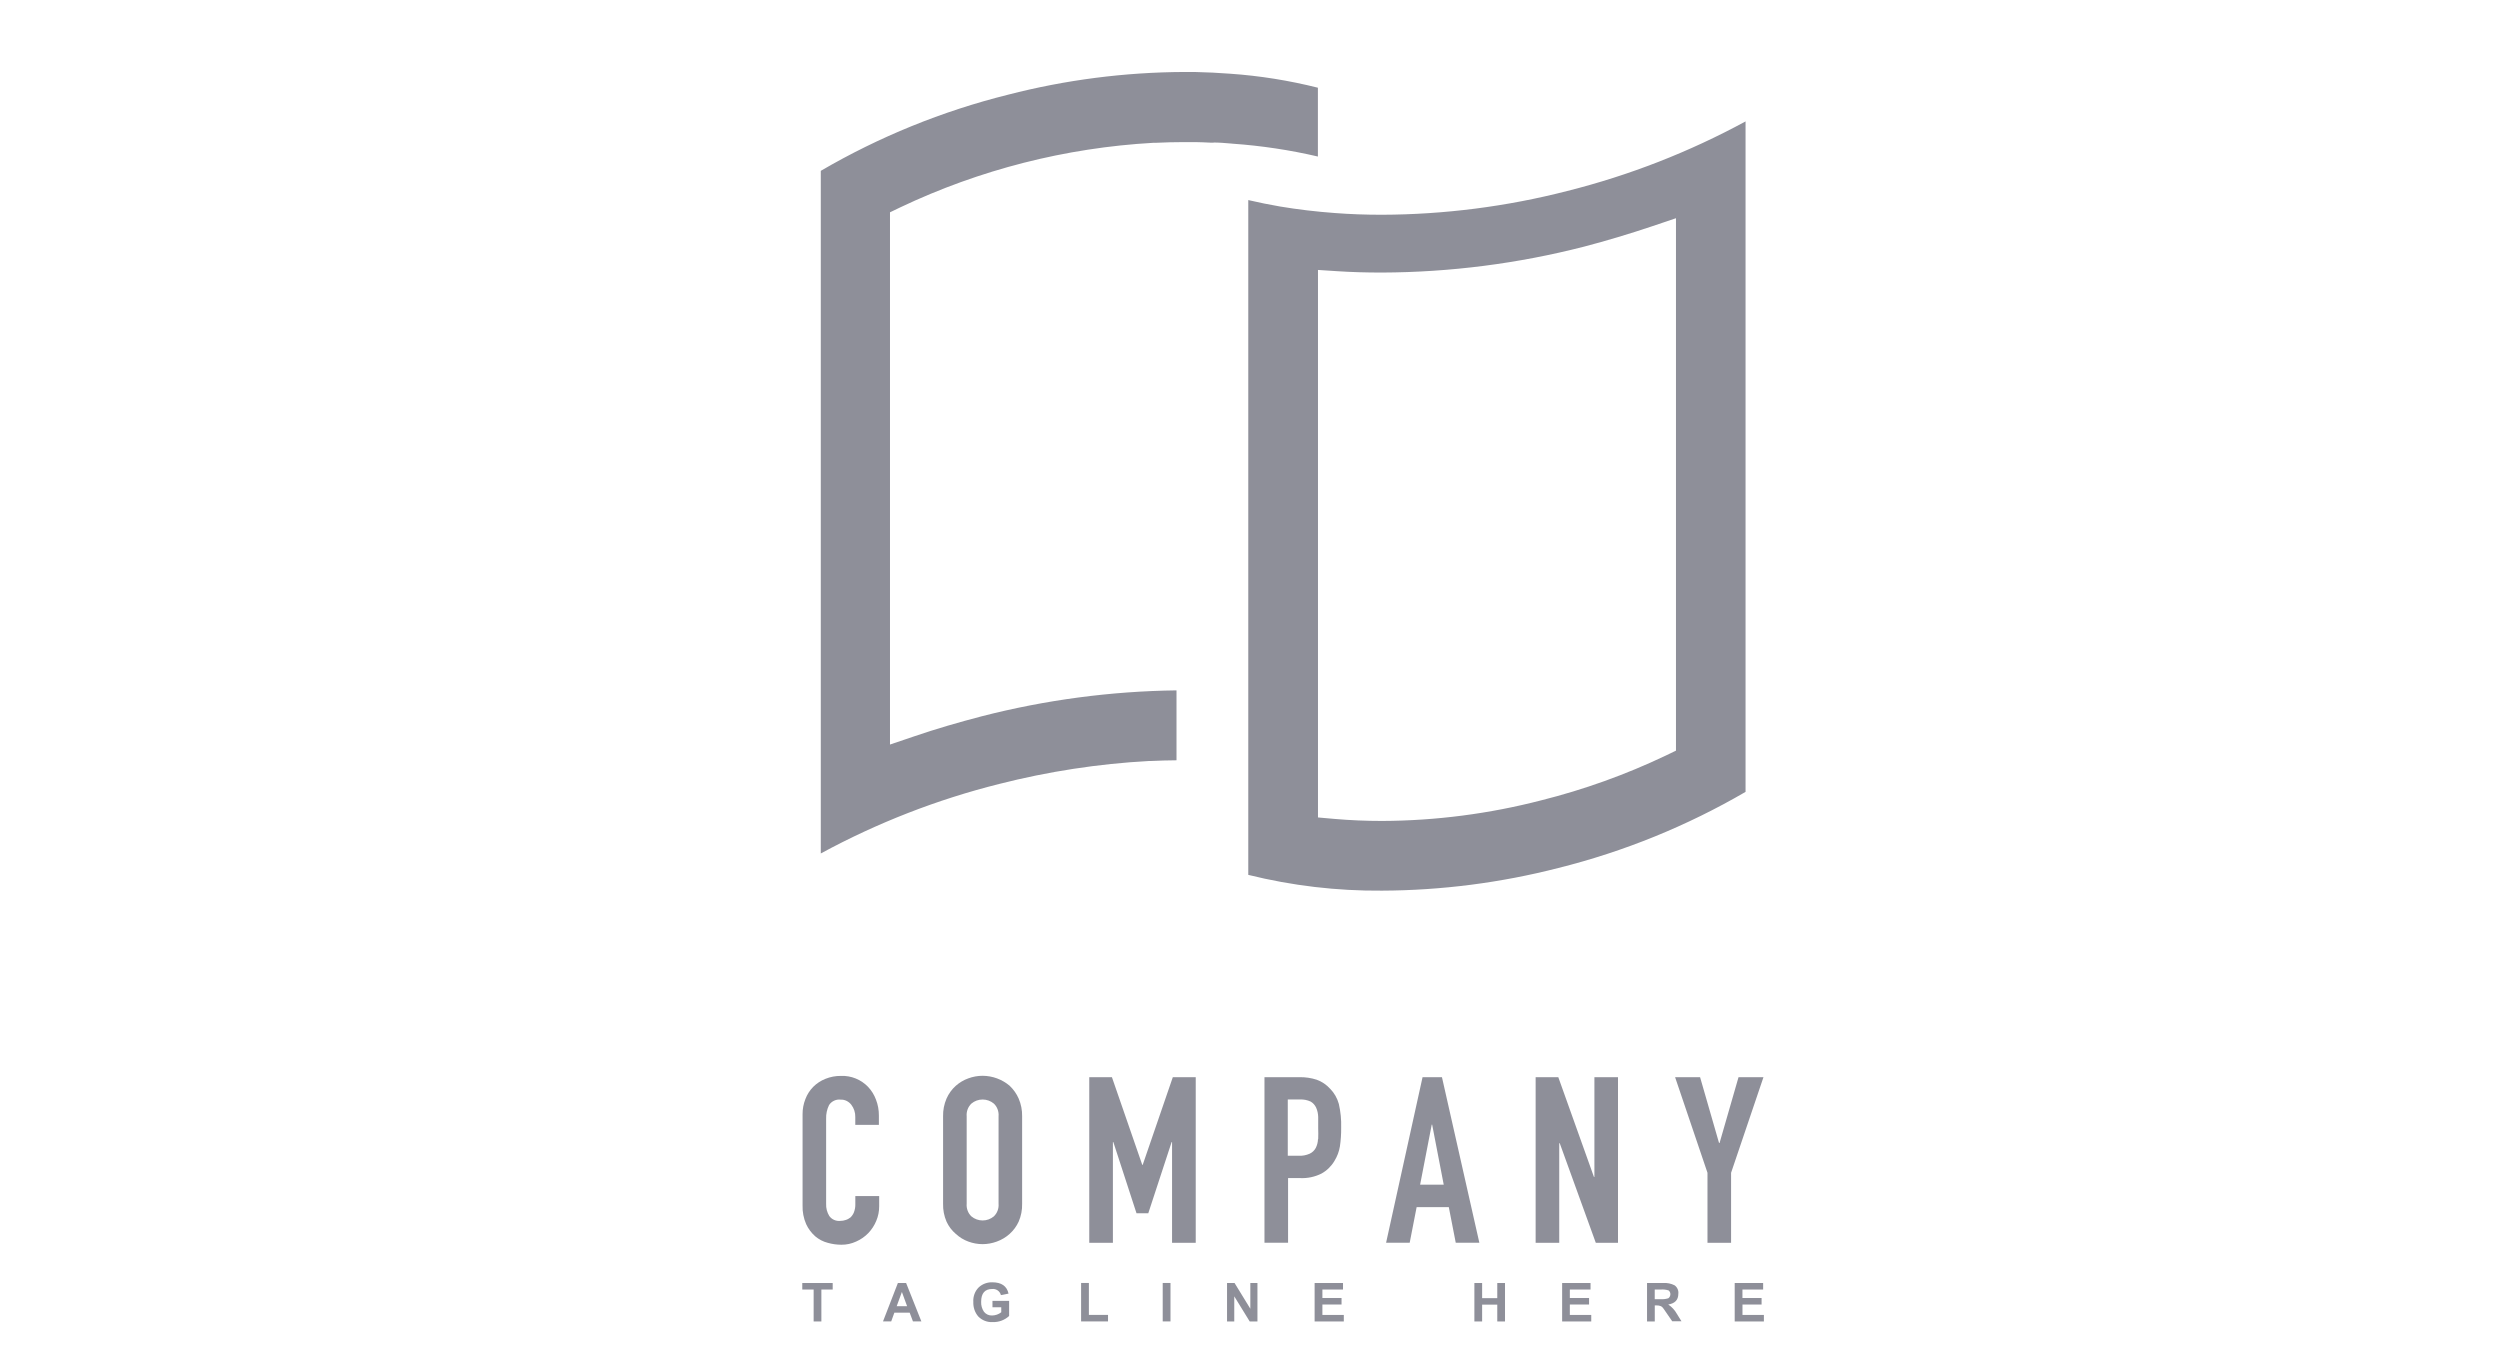
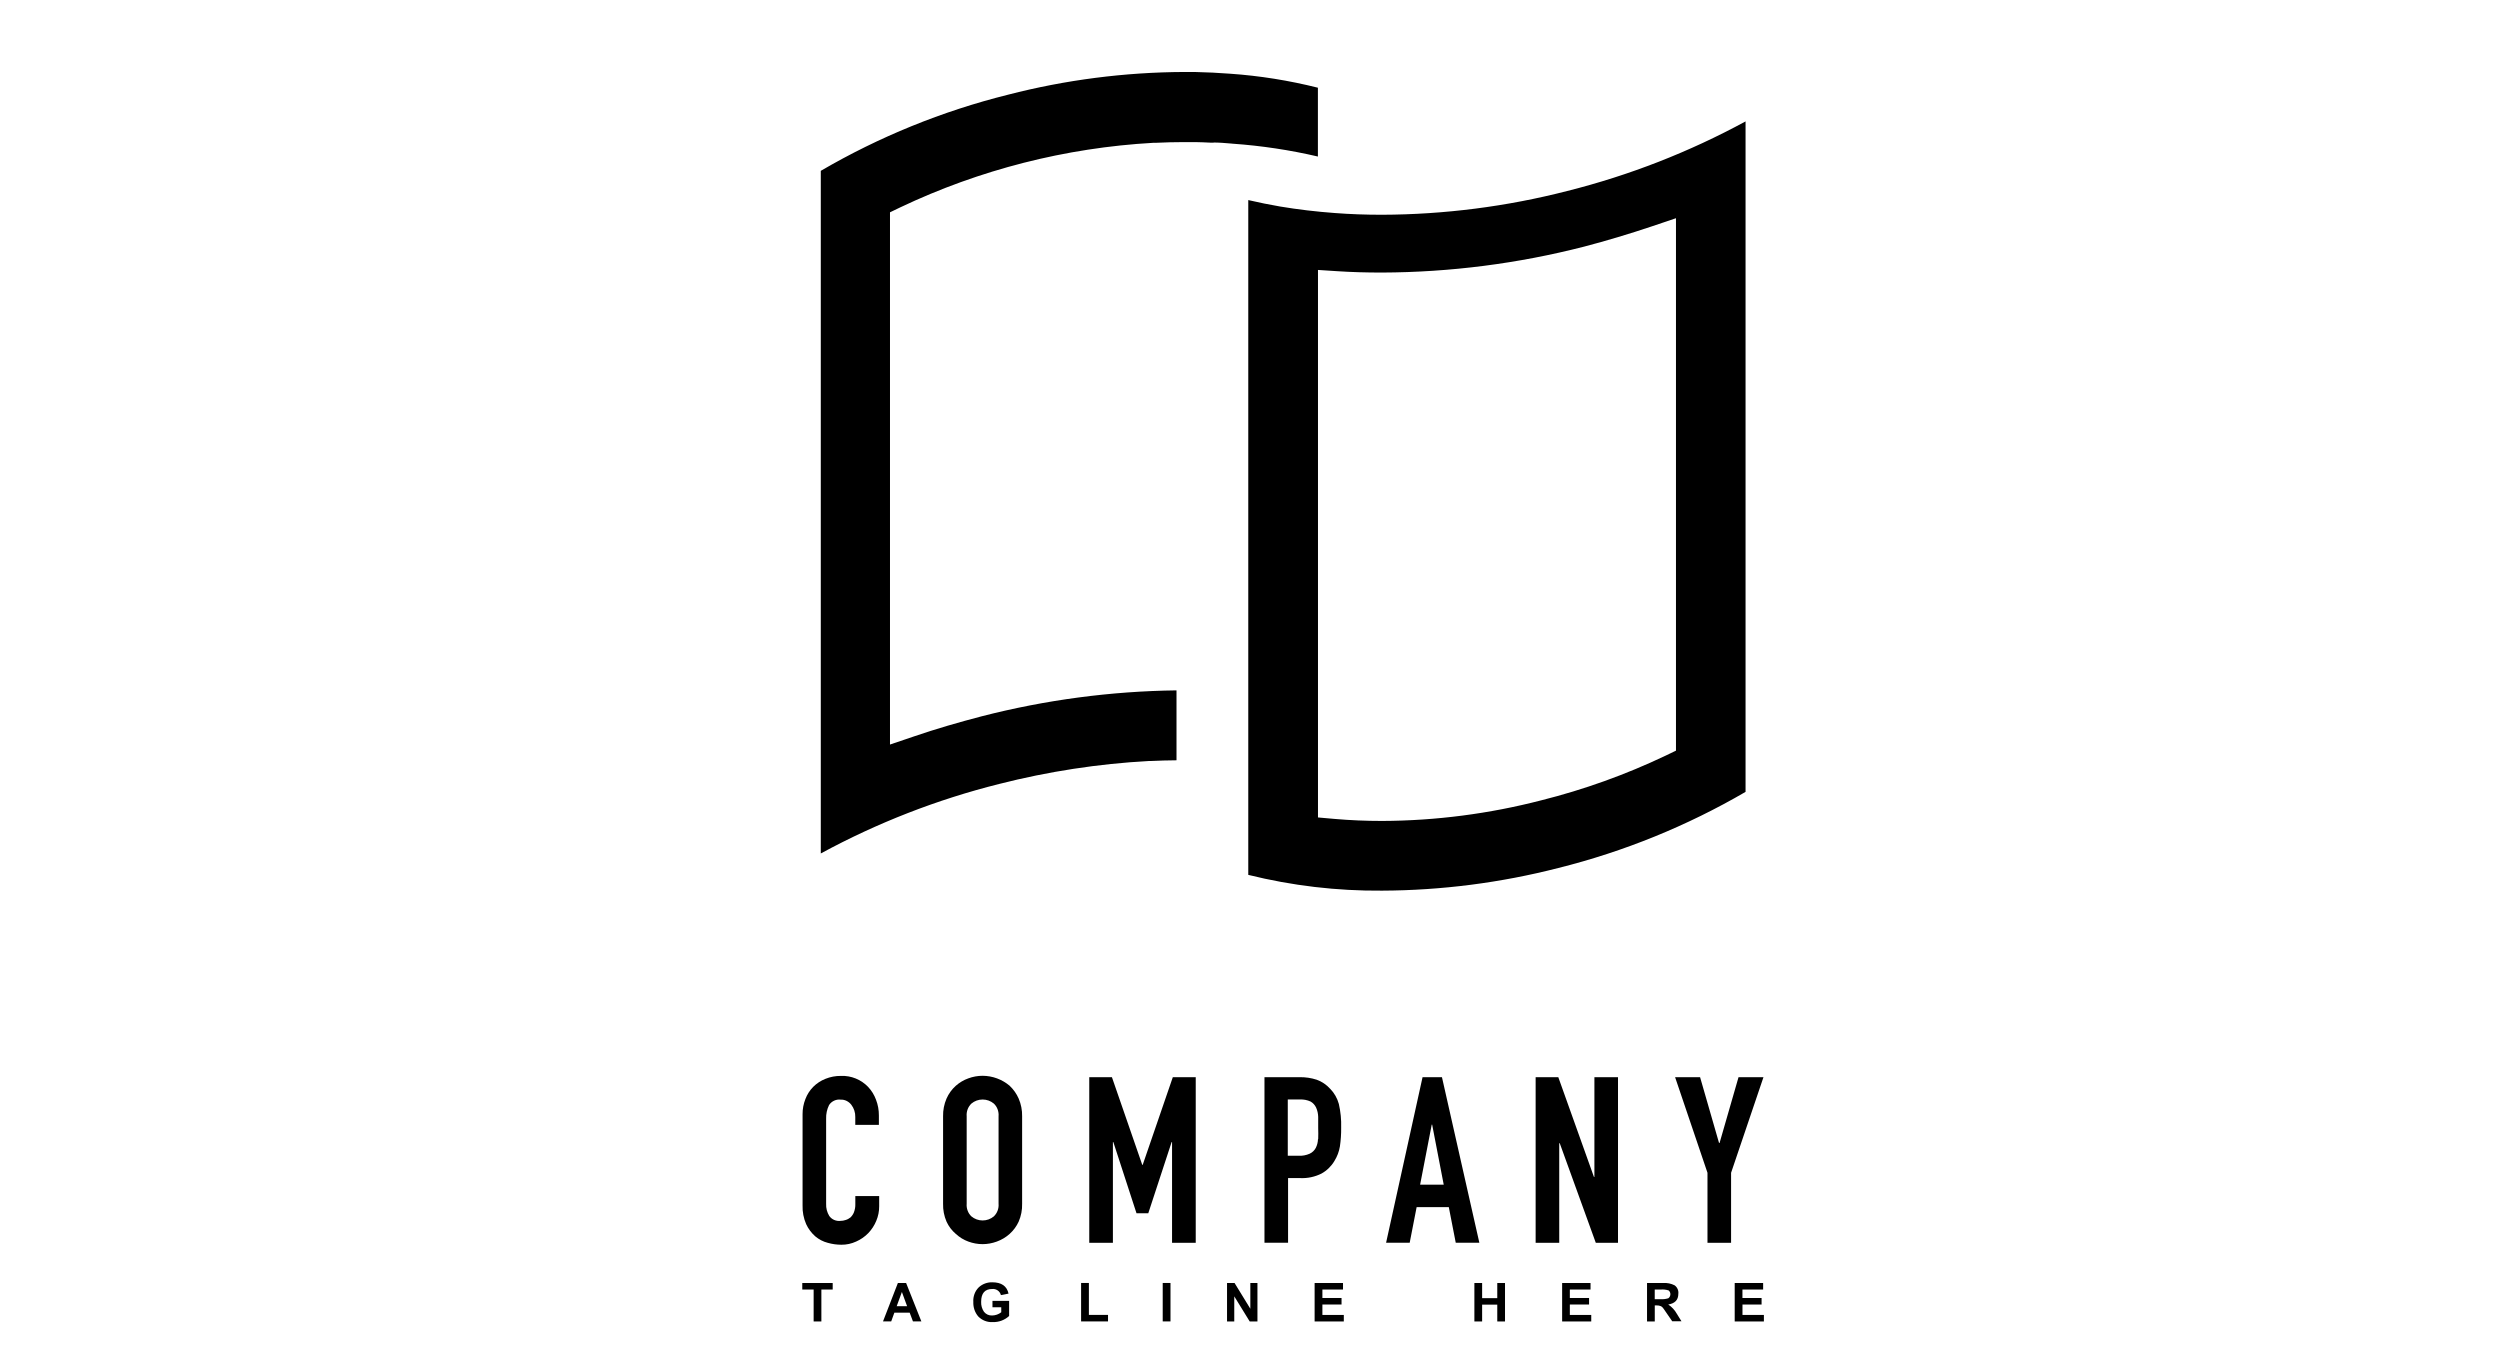
<svg xmlns="http://www.w3.org/2000/svg" version="1.1" id="logoo" width="104" height="56" viewBox="0 0 59 32">
-   <path fill="#8e8f99" d="M28.636 3.391h-0.078c-0.12-0.007-0.24-0.010-0.36-0.013v0h-0.26c-0.227 0-0.458 0.006-0.688 0.017-0.017-0.001-0.035-0.001-0.052 0-2.082 0.118-4.123 0.638-6.009 1.533l-0.247 0.119v12.652l0.578-0.196c0.507-0.174 1.048-0.331 1.607-0.477 1.512-0.388 3.065-0.595 4.626-0.615v1.662c-0.207 0.002-0.408 0.007-0.609 0.017h-0.048c-1.201 0.066-2.393 0.249-3.559 0.546-1.477 0.37-2.901 0.925-4.24 1.652v-16.227c1.39-0.811 2.888-1.42 4.448-1.809 1.37-0.354 2.778-0.535 4.192-0.541h0.244c0.292 0.007 0.577 0.020 0.844 0.041 0.705 0.049 1.404 0.161 2.089 0.333v1.636c-0.666-0.155-1.342-0.257-2.024-0.305-0.014-0.001-0.028-0.002-0.041-0.004-0.141-0.012-0.282-0.024-0.414-0.024zM31.516 5.064c0.363 0.028 0.739 0.041 1.119 0.041 1.487-0.005 2.967-0.195 4.407-0.565 1.476-0.371 2.9-0.927 4.238-1.654v15.938c-1.391 0.81-2.889 1.419-4.449 1.809-1.37 0.352-2.778 0.533-4.192 0.539-1.072 0.009-2.14-0.117-3.18-0.375v-16.041c0.246 0.057 0.499 0.109 0.756 0.153 0.422 0.071 0.867 0.123 1.301 0.155zM39.627 5.187l-0.578 0.195c-0.532 0.179-1.068 0.339-1.608 0.481-1.57 0.403-3.183 0.61-4.804 0.616-0.377 0-0.724-0.010-1.060-0.032l-0.461-0.030v13.015l0.396 0.035c0.367 0.032 0.746 0.048 1.128 0.048 1.276-0.005 2.547-0.17 3.783-0.49 1.018-0.255 2.008-0.611 2.956-1.062l0.247-0.119v-12.656z" />
-   <path fill="#8e8f99" d="M20.421 25.836c-0.083-0.086-0.183-0.154-0.294-0.199s-0.23-0.066-0.349-0.061c-0.127-0.002-0.253 0.022-0.372 0.070-0.108 0.043-0.207 0.108-0.289 0.19-0.082 0.083-0.145 0.182-0.186 0.291-0.045 0.114-0.068 0.236-0.067 0.359v2.168c-0.005 0.153 0.024 0.305 0.085 0.445 0.051 0.111 0.125 0.21 0.217 0.291 0.087 0.073 0.188 0.126 0.298 0.154 0.105 0.030 0.214 0.045 0.324 0.045 0.121 0.001 0.24-0.025 0.35-0.076 0.108-0.047 0.207-0.116 0.289-0.201 0.080-0.084 0.145-0.183 0.189-0.291 0.046-0.109 0.070-0.227 0.069-0.346v-0.243h-0.567v0.193c0.002 0.066-0.010 0.132-0.033 0.193-0.018 0.046-0.047 0.088-0.082 0.122-0.035 0.028-0.075 0.050-0.119 0.062-0.038 0.013-0.078 0.020-0.119 0.020-0.051 0.006-0.102-0.002-0.149-0.022s-0.087-0.053-0.117-0.094c-0.053-0.087-0.080-0.188-0.075-0.291v-2.021c-0.004-0.112 0.020-0.223 0.069-0.324 0.029-0.046 0.071-0.082 0.12-0.105s0.104-0.032 0.157-0.025c0.049-0.002 0.097 0.008 0.141 0.030s0.082 0.053 0.112 0.092c0.063 0.083 0.097 0.186 0.094 0.291v0.187h0.561v-0.221c0.001-0.13-0.022-0.258-0.069-0.379-0.042-0.114-0.106-0.217-0.189-0.305z" />
-   <path fill="#8e8f99" d="M23.788 25.811c-0.181-0.153-0.409-0.237-0.645-0.238-0.115 0-0.23 0.021-0.338 0.061-0.11 0.039-0.212 0.1-0.299 0.177-0.094 0.084-0.169 0.188-0.22 0.304-0.057 0.132-0.085 0.276-0.082 0.42v2.079c-0.004 0.146 0.024 0.292 0.082 0.426 0.051 0.112 0.126 0.211 0.22 0.291 0.087 0.080 0.188 0.143 0.299 0.183 0.108 0.040 0.223 0.061 0.338 0.061s0.23-0.021 0.338-0.061c0.113-0.041 0.217-0.103 0.306-0.183 0.090-0.081 0.163-0.18 0.214-0.291 0.058-0.134 0.086-0.279 0.082-0.426v-2.079c0.003-0.144-0.025-0.288-0.082-0.42-0.050-0.115-0.123-0.218-0.214-0.304zM23.523 28.614c0.005 0.055-0.003 0.111-0.022 0.163s-0.050 0.099-0.090 0.138c-0.075 0.063-0.169 0.097-0.267 0.097s-0.192-0.034-0.267-0.097c-0.040-0.038-0.071-0.085-0.090-0.138s-0.027-0.108-0.022-0.163v-2.079c-0.005-0.055 0.003-0.111 0.022-0.163s0.050-0.099 0.090-0.138c0.075-0.063 0.169-0.097 0.267-0.097s0.192 0.034 0.267 0.097c0.040 0.038 0.071 0.085 0.090 0.138s0.027 0.108 0.022 0.163v2.079z" />
-   <path fill="#8e8f99" d="M28.21 29.543v-3.936h-0.545l-0.716 2.084h-0.010l-0.721-2.084h-0.539v3.936h0.562v-2.395h0.010l0.551 1.693h0.28l0.555-1.693h0.010v2.395h0.562z" />
-   <path fill="#8e8f99" d="M31.405 25.882c-0.087-0.097-0.196-0.171-0.318-0.215-0.132-0.043-0.269-0.063-0.408-0.061h-0.835v3.936h0.561v-1.537h0.289c0.175 0.008 0.349-0.029 0.506-0.108 0.128-0.071 0.234-0.175 0.308-0.301 0.065-0.105 0.109-0.221 0.129-0.343 0.022-0.148 0.032-0.298 0.030-0.448 0.006-0.189-0.013-0.378-0.055-0.562-0.037-0.136-0.108-0.261-0.207-0.362zM31.116 27.082c-0.002 0.071-0.020 0.141-0.052 0.205-0.032 0.061-0.083 0.109-0.145 0.138-0.083 0.037-0.174 0.054-0.265 0.049h-0.256v-1.338h0.289c0.087-0.004 0.174 0.013 0.253 0.049 0.058 0.033 0.104 0.084 0.132 0.145 0.031 0.069 0.047 0.144 0.049 0.219 0 0.083 0 0.17 0 0.262s0.006 0.186 0 0.27h-0.006z" />
-   <path fill="#8e8f99" d="M34.062 25.606h-0.46l-0.867 3.936h0.561l0.165-0.846h0.765l0.165 0.846h0.561l-0.889-3.936zM33.544 28.161l0.276-1.427h0.010l0.275 1.427h-0.561z" />
-   <path fill="#8e8f99" d="M37.686 27.978h-0.010l-0.847-2.371h-0.539v3.936h0.561v-2.367h0.012l0.857 2.367h0.528v-3.936h-0.561v2.371z" />
-   <path fill="#8e8f99" d="M41.113 25.606l-0.451 1.565h-0.012l-0.451-1.565h-0.594l0.77 2.273v1.664h0.561v-1.664l0.77-2.273h-0.594z" />
-   <path fill="#8e8f99" d="M18.857 30.654h0.27v0.759h0.184v-0.759h0.269v-0.155h-0.723v0.155z" />
-   <path fill="#8e8f99" d="M21.13 30.498l-0.354 0.914h0.195l0.075-0.208h0.364l0.078 0.208h0.2l-0.363-0.914h-0.195zM21.101 31.051l0.124-0.339 0.124 0.339h-0.249z" />
-   <path fill="#8e8f99" d="M23.376 31.076h0.211v0.118c-0.062 0.049-0.138 0.076-0.217 0.077-0.037 0.002-0.074-0.005-0.107-0.020s-0.063-0.038-0.086-0.067c-0.048-0.070-0.072-0.154-0.068-0.238 0-0.203 0.088-0.305 0.263-0.305 0.046-0.005 0.092 0.008 0.13 0.034s0.065 0.066 0.077 0.111l0.181-0.035c-0.039-0.179-0.168-0.269-0.387-0.269-0.117-0.003-0.232 0.039-0.319 0.118-0.046 0.045-0.082 0.1-0.104 0.161s-0.032 0.126-0.027 0.19c-0.005 0.125 0.036 0.248 0.117 0.343 0.045 0.046 0.099 0.082 0.159 0.105s0.124 0.033 0.188 0.029c0.143 0.004 0.282-0.048 0.387-0.145v-0.36h-0.396v0.154z" />
-   <path fill="#8e8f99" d="M25.67 30.498h-0.185v0.914h0.64v-0.155h-0.455v-0.759z" />
-   <path fill="#8e8f99" d="M27.61 30.498h-0.185v0.914h0.185v-0.914z" />
-   <path fill="#8e8f99" d="M29.507 31.109l-0.374-0.61h-0.179v0.914h0.172v-0.597l0.367 0.597h0.184v-0.914h-0.169v0.61z" />
-   <path fill="#8e8f99" d="M31.221 31.010h0.455v-0.155h-0.455v-0.201h0.49v-0.155h-0.675v0.914h0.694v-0.155h-0.509v-0.247z" />
-   <path fill="#8e8f99" d="M35.378 30.859h-0.36v-0.36h-0.184v0.914h0.184v-0.4h0.36v0.4h0.184v-0.914h-0.184v0.36z" />
-   <path fill="#8e8f99" d="M37.103 31.010h0.457v-0.155h-0.457v-0.201h0.492v-0.155h-0.675v0.914h0.692v-0.155h-0.509v-0.247z" />
-   <path fill="#8e8f99" d="M39.442 31.010c0.159-0.025 0.24-0.109 0.24-0.254 0.005-0.039-0.001-0.078-0.017-0.114s-0.041-0.067-0.073-0.089c-0.083-0.042-0.175-0.060-0.267-0.054h-0.387v0.914h0.184v-0.382h0.036c0.039-0.002 0.078 0.005 0.114 0.020 0.027 0.017 0.049 0.040 0.065 0.067l0.2 0.291h0.22l-0.111-0.179c-0.049-0.088-0.119-0.163-0.202-0.219zM39.257 30.884h-0.136v-0.23h0.145c0.063-0.005 0.126 0.002 0.187 0.022 0.013 0.012 0.024 0.026 0.031 0.043s0.010 0.034 0.009 0.052c-0.001 0.018-0.006 0.035-0.014 0.051s-0.020 0.029-0.035 0.040c-0.060 0.018-0.124 0.026-0.187 0.022z" />
-   <path fill="#8e8f99" d="M41.206 31.010h0.455v-0.155h-0.455v-0.201h0.492v-0.155h-0.676v0.914h0.694v-0.155h-0.509v-0.247z" />
+   <path d="M28.636 3.391h-0.078c-0.12-0.007-0.24-0.010-0.36-0.013v0h-0.26c-0.227 0-0.458 0.006-0.688 0.017-0.017-0.001-0.035-0.001-0.052 0-2.082 0.118-4.123 0.638-6.009 1.533l-0.247 0.119v12.652l0.578-0.196c0.507-0.174 1.048-0.331 1.607-0.477 1.512-0.388 3.065-0.595 4.626-0.615v1.662c-0.207 0.002-0.408 0.007-0.609 0.017h-0.048c-1.201 0.066-2.393 0.249-3.559 0.546-1.477 0.37-2.901 0.925-4.24 1.652v-16.227c1.39-0.811 2.888-1.42 4.448-1.809 1.37-0.354 2.778-0.535 4.192-0.541h0.244c0.292 0.007 0.577 0.020 0.844 0.041 0.705 0.049 1.404 0.161 2.089 0.333v1.636c-0.666-0.155-1.342-0.257-2.024-0.305-0.014-0.001-0.028-0.002-0.041-0.004-0.141-0.012-0.282-0.024-0.414-0.024zM31.516 5.064c0.363 0.028 0.739 0.041 1.119 0.041 1.487-0.005 2.967-0.195 4.407-0.565 1.476-0.371 2.9-0.927 4.238-1.654v15.938c-1.391 0.81-2.889 1.419-4.449 1.809-1.37 0.352-2.778 0.533-4.192 0.539-1.072 0.009-2.14-0.117-3.18-0.375v-16.041c0.246 0.057 0.499 0.109 0.756 0.153 0.422 0.071 0.867 0.123 1.301 0.155zM39.627 5.187l-0.578 0.195c-0.532 0.179-1.068 0.339-1.608 0.481-1.57 0.403-3.183 0.61-4.804 0.616-0.377 0-0.724-0.010-1.060-0.032l-0.461-0.030v13.015l0.396 0.035c0.367 0.032 0.746 0.048 1.128 0.048 1.276-0.005 2.547-0.17 3.783-0.49 1.018-0.255 2.008-0.611 2.956-1.062l0.247-0.119v-12.656z" />
+   <path d="M20.421 25.836c-0.083-0.086-0.183-0.154-0.294-0.199s-0.23-0.066-0.349-0.061c-0.127-0.002-0.253 0.022-0.372 0.070-0.108 0.043-0.207 0.108-0.289 0.19-0.082 0.083-0.145 0.182-0.186 0.291-0.045 0.114-0.068 0.236-0.067 0.359v2.168c-0.005 0.153 0.024 0.305 0.085 0.445 0.051 0.111 0.125 0.21 0.217 0.291 0.087 0.073 0.188 0.126 0.298 0.154 0.105 0.030 0.214 0.045 0.324 0.045 0.121 0.001 0.24-0.025 0.35-0.076 0.108-0.047 0.207-0.116 0.289-0.201 0.080-0.084 0.145-0.183 0.189-0.291 0.046-0.109 0.070-0.227 0.069-0.346v-0.243h-0.567v0.193c0.002 0.066-0.010 0.132-0.033 0.193-0.018 0.046-0.047 0.088-0.082 0.122-0.035 0.028-0.075 0.050-0.119 0.062-0.038 0.013-0.078 0.020-0.119 0.020-0.051 0.006-0.102-0.002-0.149-0.022s-0.087-0.053-0.117-0.094c-0.053-0.087-0.080-0.188-0.075-0.291v-2.021c-0.004-0.112 0.020-0.223 0.069-0.324 0.029-0.046 0.071-0.082 0.12-0.105s0.104-0.032 0.157-0.025c0.049-0.002 0.097 0.008 0.141 0.030s0.082 0.053 0.112 0.092c0.063 0.083 0.097 0.186 0.094 0.291v0.187h0.561v-0.221c0.001-0.13-0.022-0.258-0.069-0.379-0.042-0.114-0.106-0.217-0.189-0.305z" />
+   <path d="M23.788 25.811c-0.181-0.153-0.409-0.237-0.645-0.238-0.115 0-0.23 0.021-0.338 0.061-0.11 0.039-0.212 0.1-0.299 0.177-0.094 0.084-0.169 0.188-0.22 0.304-0.057 0.132-0.085 0.276-0.082 0.42v2.079c-0.004 0.146 0.024 0.292 0.082 0.426 0.051 0.112 0.126 0.211 0.22 0.291 0.087 0.080 0.188 0.143 0.299 0.183 0.108 0.040 0.223 0.061 0.338 0.061s0.23-0.021 0.338-0.061c0.113-0.041 0.217-0.103 0.306-0.183 0.090-0.081 0.163-0.18 0.214-0.291 0.058-0.134 0.086-0.279 0.082-0.426v-2.079c0.003-0.144-0.025-0.288-0.082-0.42-0.050-0.115-0.123-0.218-0.214-0.304zM23.523 28.614c0.005 0.055-0.003 0.111-0.022 0.163s-0.050 0.099-0.090 0.138c-0.075 0.063-0.169 0.097-0.267 0.097s-0.192-0.034-0.267-0.097c-0.040-0.038-0.071-0.085-0.090-0.138s-0.027-0.108-0.022-0.163v-2.079c-0.005-0.055 0.003-0.111 0.022-0.163s0.050-0.099 0.090-0.138c0.075-0.063 0.169-0.097 0.267-0.097s0.192 0.034 0.267 0.097c0.040 0.038 0.071 0.085 0.090 0.138s0.027 0.108 0.022 0.163v2.079z" />
+   <path d="M28.21 29.543v-3.936h-0.545l-0.716 2.084h-0.010l-0.721-2.084h-0.539v3.936h0.562v-2.395h0.010l0.551 1.693h0.28l0.555-1.693h0.010v2.395h0.562z" />
+   <path d="M31.405 25.882c-0.087-0.097-0.196-0.171-0.318-0.215-0.132-0.043-0.269-0.063-0.408-0.061h-0.835v3.936h0.561v-1.537h0.289c0.175 0.008 0.349-0.029 0.506-0.108 0.128-0.071 0.234-0.175 0.308-0.301 0.065-0.105 0.109-0.221 0.129-0.343 0.022-0.148 0.032-0.298 0.030-0.448 0.006-0.189-0.013-0.378-0.055-0.562-0.037-0.136-0.108-0.261-0.207-0.362zM31.116 27.082c-0.002 0.071-0.020 0.141-0.052 0.205-0.032 0.061-0.083 0.109-0.145 0.138-0.083 0.037-0.174 0.054-0.265 0.049h-0.256v-1.338h0.289c0.087-0.004 0.174 0.013 0.253 0.049 0.058 0.033 0.104 0.084 0.132 0.145 0.031 0.069 0.047 0.144 0.049 0.219 0 0.083 0 0.17 0 0.262s0.006 0.186 0 0.27h-0.006z" />
+   <path d="M34.062 25.606h-0.46l-0.867 3.936h0.561l0.165-0.846h0.765l0.165 0.846h0.561l-0.889-3.936zM33.544 28.161l0.276-1.427h0.010l0.275 1.427h-0.561z" />
+   <path d="M37.686 27.978h-0.010l-0.847-2.371h-0.539v3.936h0.561v-2.367h0.012l0.857 2.367h0.528v-3.936h-0.561v2.371z" />
+   <path d="M41.113 25.606l-0.451 1.565h-0.012l-0.451-1.565h-0.594l0.77 2.273v1.664h0.561v-1.664l0.77-2.273h-0.594z" />
+   <path d="M18.857 30.654h0.27v0.759h0.184v-0.759h0.269v-0.155h-0.723v0.155z" />
+   <path d="M21.13 30.498l-0.354 0.914h0.195l0.075-0.208h0.364l0.078 0.208h0.2l-0.363-0.914h-0.195zM21.101 31.051l0.124-0.339 0.124 0.339h-0.249z" />
+   <path d="M23.376 31.076h0.211v0.118c-0.062 0.049-0.138 0.076-0.217 0.077-0.037 0.002-0.074-0.005-0.107-0.020s-0.063-0.038-0.086-0.067c-0.048-0.070-0.072-0.154-0.068-0.238 0-0.203 0.088-0.305 0.263-0.305 0.046-0.005 0.092 0.008 0.13 0.034s0.065 0.066 0.077 0.111l0.181-0.035c-0.039-0.179-0.168-0.269-0.387-0.269-0.117-0.003-0.232 0.039-0.319 0.118-0.046 0.045-0.082 0.1-0.104 0.161s-0.032 0.126-0.027 0.19c-0.005 0.125 0.036 0.248 0.117 0.343 0.045 0.046 0.099 0.082 0.159 0.105s0.124 0.033 0.188 0.029c0.143 0.004 0.282-0.048 0.387-0.145v-0.36h-0.396v0.154z" />
+   <path d="M25.67 30.498h-0.185v0.914h0.64v-0.155h-0.455v-0.759z" />
+   <path d="M27.61 30.498h-0.185v0.914h0.185v-0.914z" />
+   <path d="M29.507 31.109l-0.374-0.61h-0.179v0.914h0.172v-0.597l0.367 0.597h0.184v-0.914h-0.169v0.61z" />
+   <path d="M31.221 31.010h0.455v-0.155h-0.455v-0.201h0.49v-0.155h-0.675v0.914h0.694v-0.155h-0.509v-0.247z" />
+   <path d="M35.378 30.859h-0.36v-0.36h-0.184v0.914h0.184v-0.4h0.36v0.4h0.184v-0.914h-0.184v0.36z" />
+   <path d="M37.103 31.010h0.457v-0.155h-0.457v-0.201h0.492v-0.155h-0.675v0.914h0.692v-0.155h-0.509v-0.247z" />
+   <path d="M39.442 31.010c0.159-0.025 0.24-0.109 0.24-0.254 0.005-0.039-0.001-0.078-0.017-0.114s-0.041-0.067-0.073-0.089c-0.083-0.042-0.175-0.060-0.267-0.054h-0.387v0.914h0.184v-0.382h0.036c0.039-0.002 0.078 0.005 0.114 0.020 0.027 0.017 0.049 0.040 0.065 0.067l0.2 0.291h0.22l-0.111-0.179c-0.049-0.088-0.119-0.163-0.202-0.219zM39.257 30.884h-0.136v-0.23h0.145c0.063-0.005 0.126 0.002 0.187 0.022 0.013 0.012 0.024 0.026 0.031 0.043s0.010 0.034 0.009 0.052c-0.001 0.018-0.006 0.035-0.014 0.051s-0.020 0.029-0.035 0.040c-0.060 0.018-0.124 0.026-0.187 0.022z" />
+   <path d="M41.206 31.010h0.455v-0.155h-0.455v-0.201h0.492v-0.155h-0.676v0.914h0.694v-0.155h-0.509v-0.247z" />
</svg>
